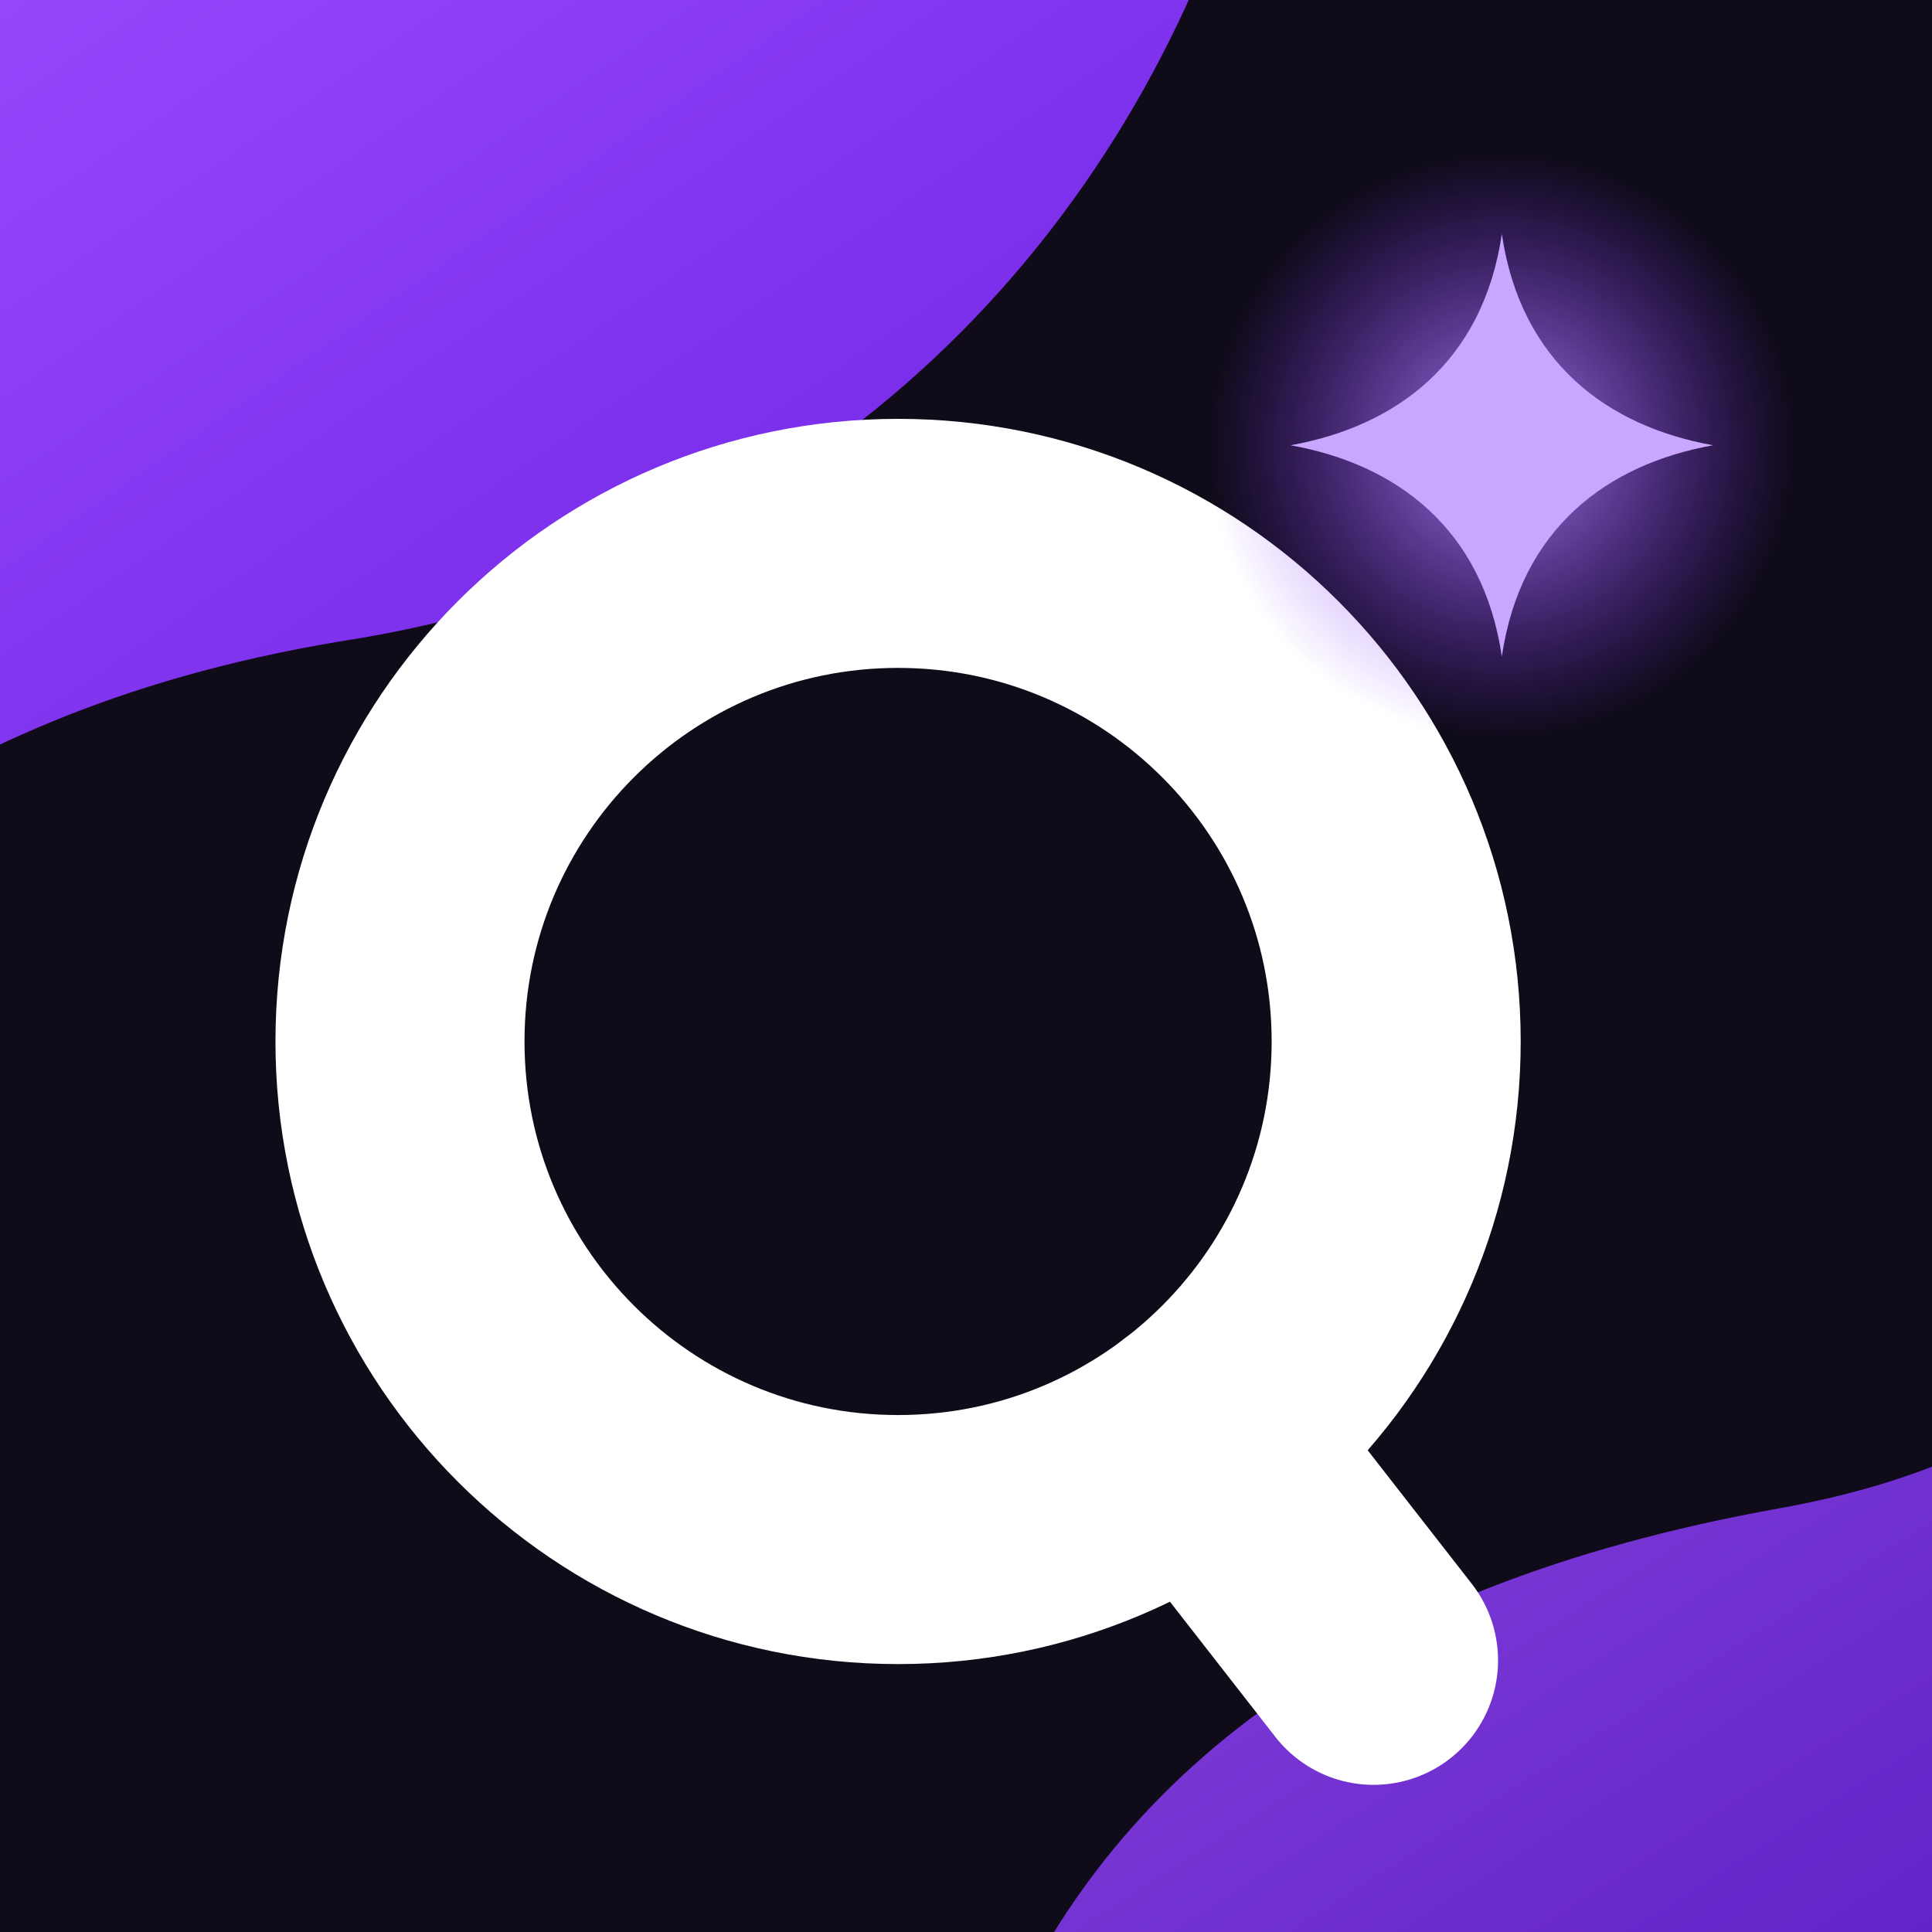
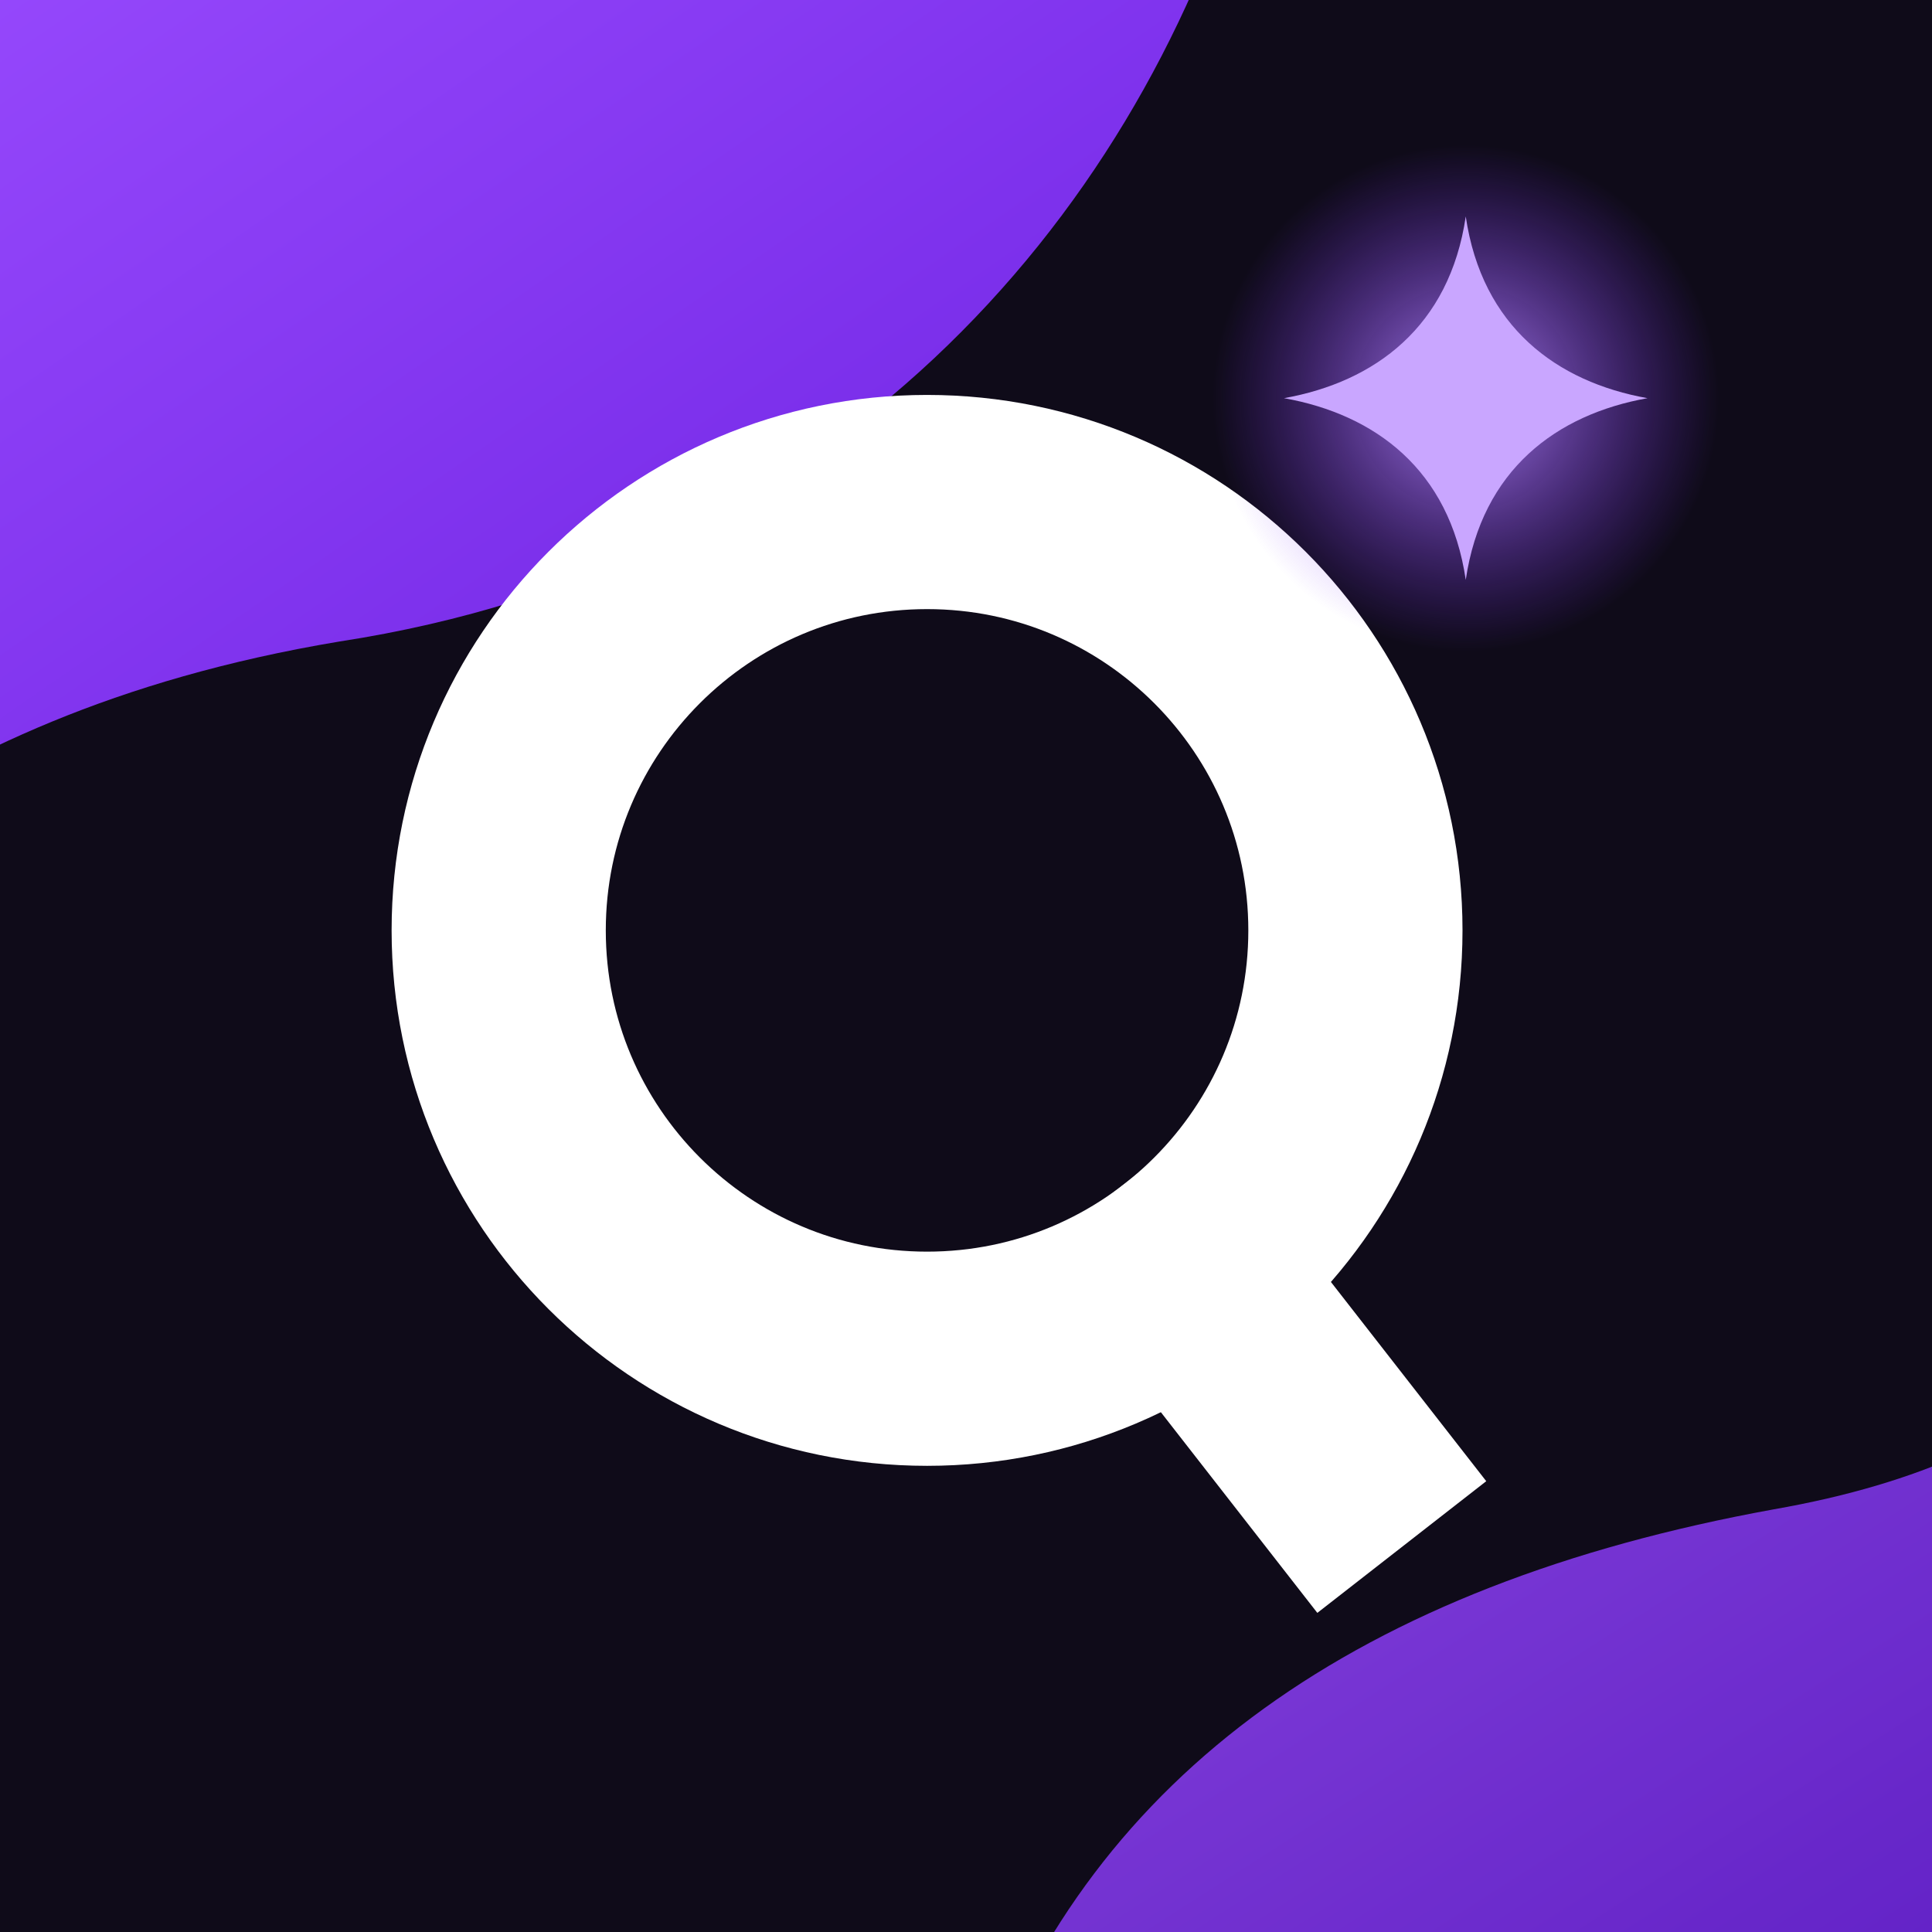
<svg xmlns="http://www.w3.org/2000/svg" viewBox="0 0 512 512">
  <defs>
    <linearGradient id="v" x1="0" y1="0" x2="1" y2="1">
      <stop offset="0" stop-color="#9B4DFF" />
      <stop offset="1" stop-color="#6A1FE0" />
    </linearGradient>
    <radialGradient id="g" cx=".5" cy=".5" r=".5">
      <stop offset="0" stop-color="#B98CFF" stop-opacity=".9" />
      <stop offset="1" stop-color="#7B2FF7" stop-opacity="0" />
    </radialGradient>
-     <clipPath id="c">
-       <rect width="512" height="512" rx="0" />
-     </clipPath>
  </defs>
-   <g clip-path="url(#c)">
-     <rect width="512" height="512" fill="#0F0B19" />
-     <path d="M-40-40H330C300 60 220 150 90 170 30 180-10 200-40 220Z" fill="url(#v)" />
-     <path d="M552 552H260C290 470 360 420 470 400 510 393 535 380 552 365Z" fill="url(#v)" opacity=".85" />
+   <rect width="512" height="512" fill="#0F0B19" />
+   <path d="M-40-40H330C300 60 220 150 90 170 30 180-10 200-40 220Z" fill="url(#v)" />
+   <path d="M552 552H260C290 470 360 420 470 400 510 393 535 380 552 365Z" fill="url(#v)" opacity=".85" />
+   <g transform="translate(256 250) scale(.86) translate(-250 -280)">
    <circle cx="238" cy="276" r="132" fill="none" stroke="#fff" stroke-width="66" />
-     <path d="M318 381 364 440" stroke="#fff" stroke-width="66" stroke-linecap="round" />
-     <circle cx="398" cy="118" r="78" fill="url(#g)" />
-     <path d="M398 62c5 34 28 51 56 56-28 5-51 22-56 56-5-34-28-51-56-56 28-5 51-22 56-56z" fill="#C9A6FF" />
+     <path d="M318 381 364 440" stroke="#fff" stroke-width="66" stroke-linecap="square" />
+     <circle cx="404" cy="112" r="78" fill="url(#g)" />
+     <path d="M404 56c5 34 28 51 56 56-28 5-51 22-56 56-5-34-28-51-56-56 28-5 51-22 56-56z" fill="#C9A6FF" />
  </g>
</svg>
